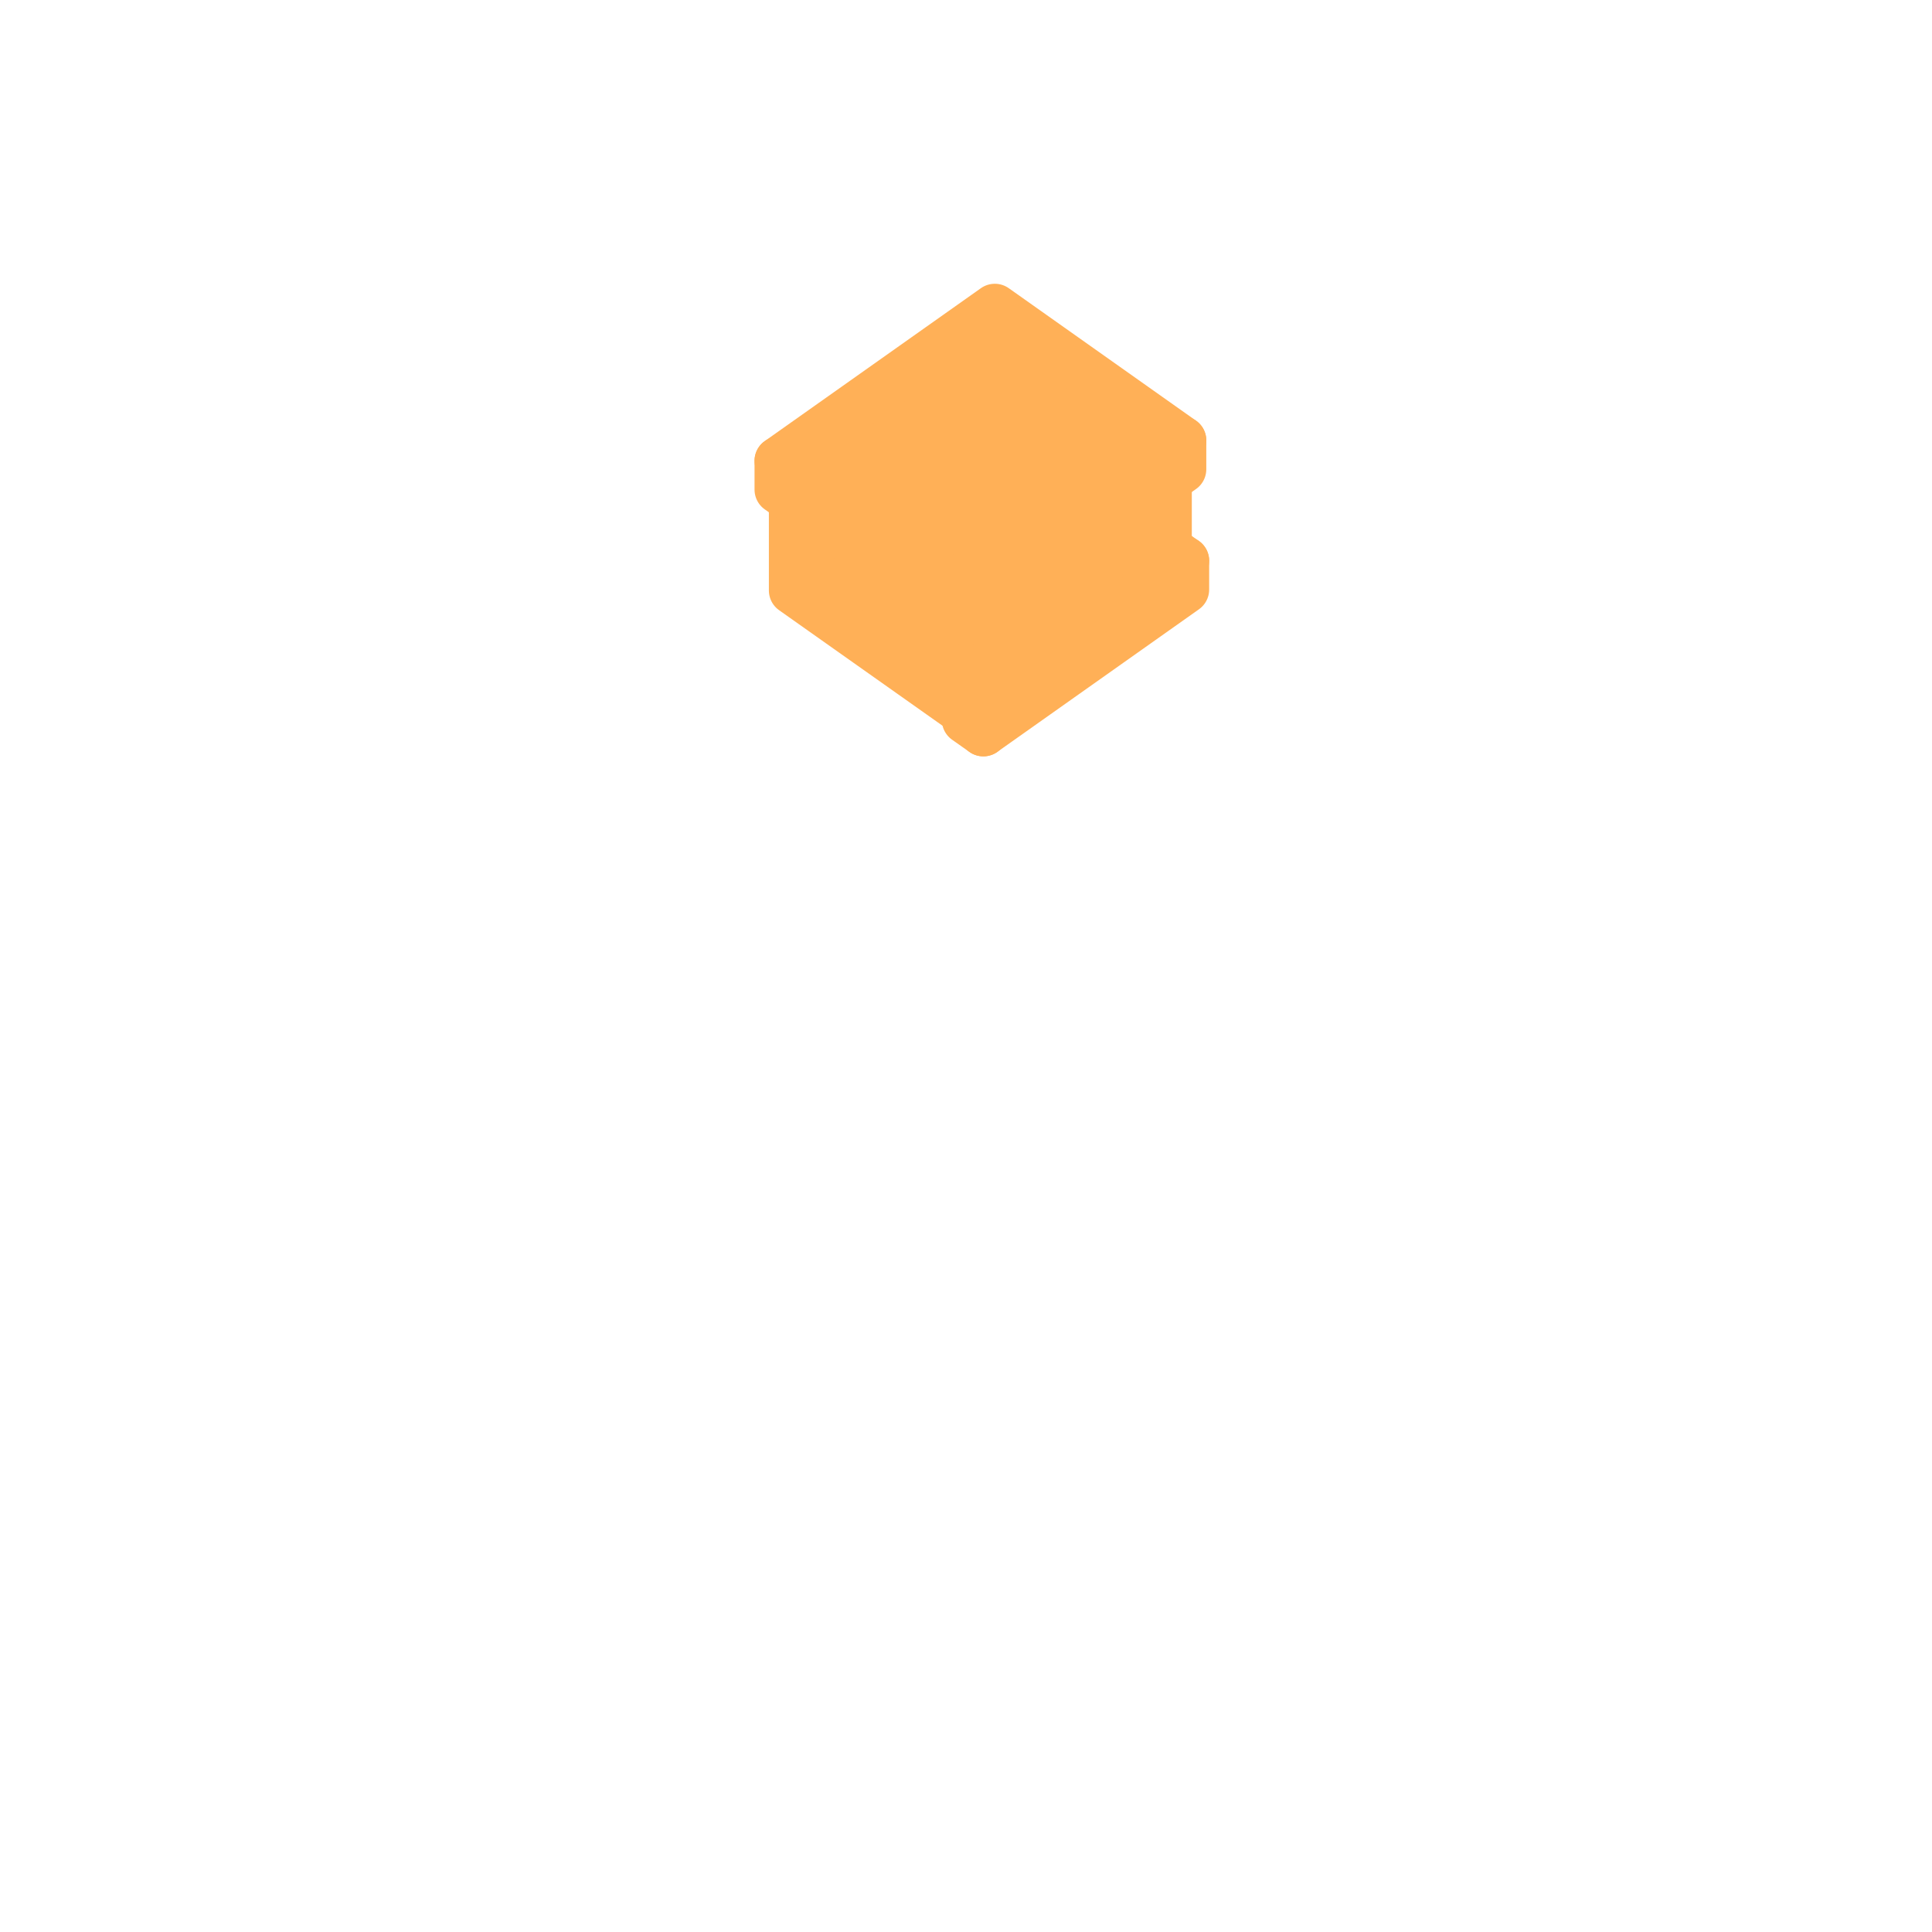
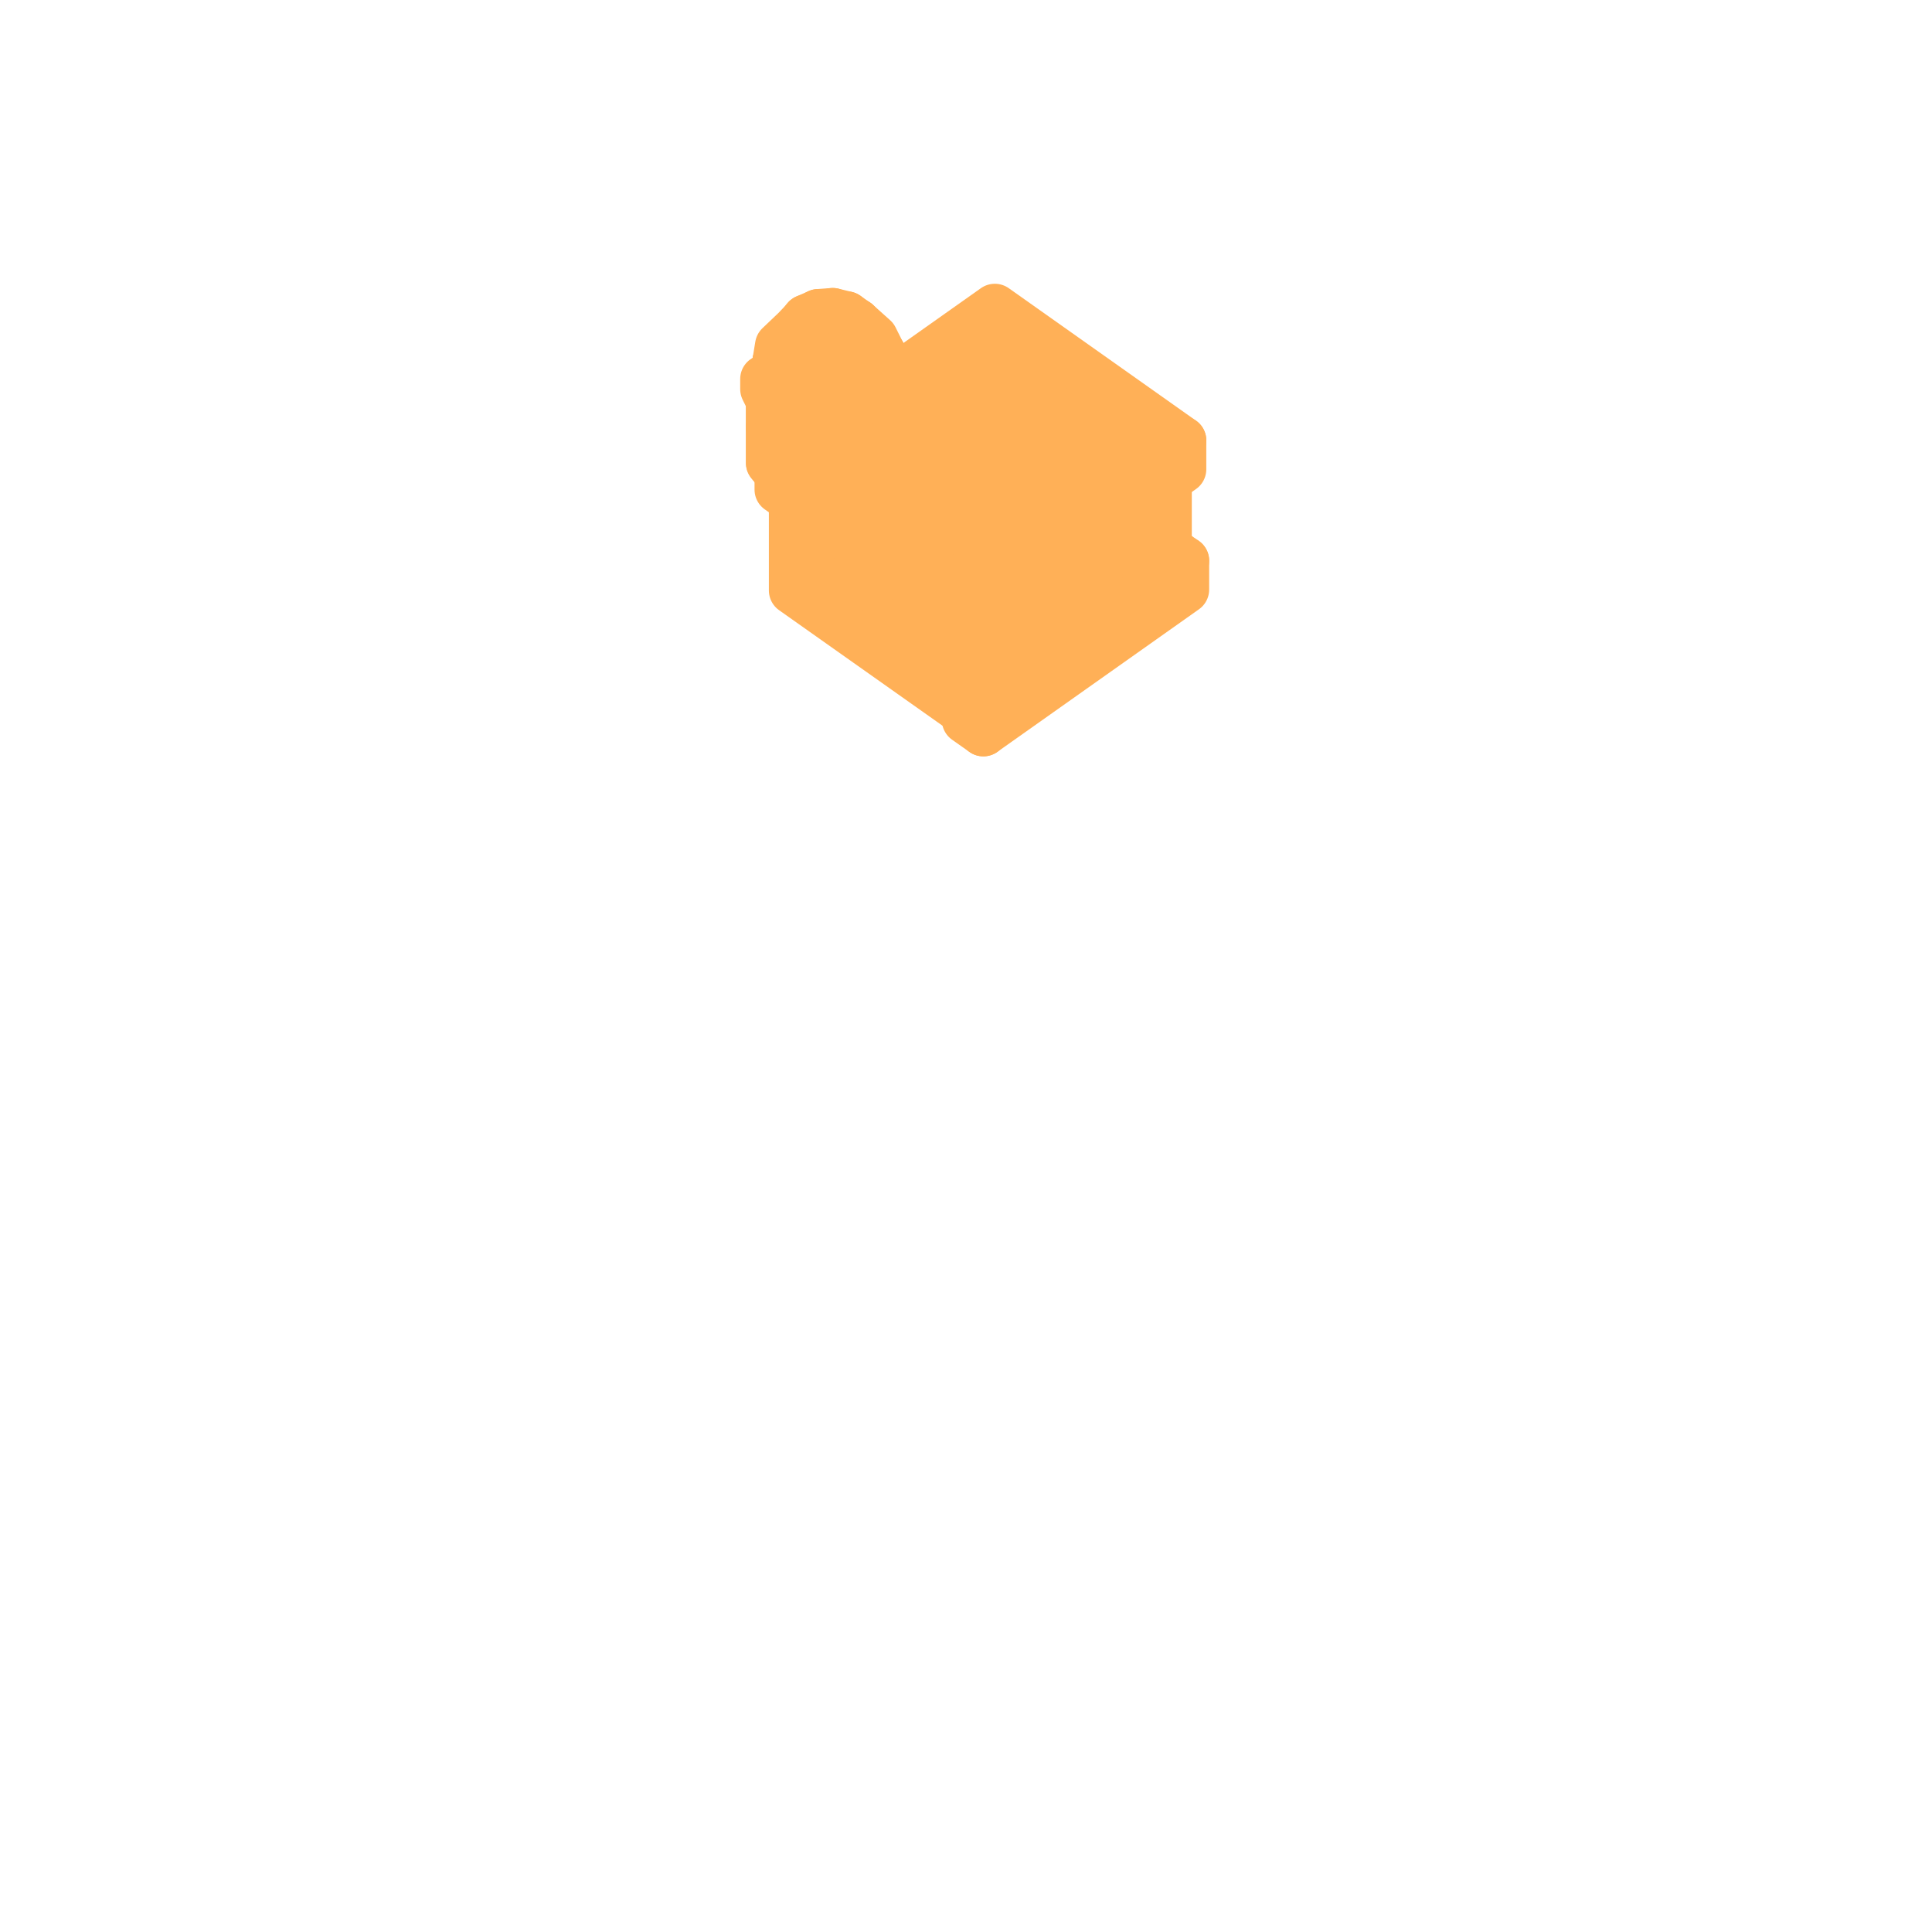
<svg xmlns="http://www.w3.org/2000/svg" viewBox="0 0 128 128" width="128" height="128" data-part-id="jugg_head" data-type="head" data-direction="east">
  <g stroke="#ffb057" stroke-width="3.2" stroke-linejoin="round">
+     <path d="M51.02 26.8 L52.07 25.51 L53.88 24.77 L55.98 24.77 L57.8 25.51 L58.84 26.8 L58.84 30.67 L57.8 31.95 L55.98 32.69 L53.88 32.69 L52.07 31.95 L51.02 30.67 Z" fill="none" />
+     <path d="M57.8 29.56 L58.84 28.28 L58.84 26.8 L57.8 25.51 L55.98 24.77 L53.88 24.77 L52.07 25.51 L51.02 26.8 L51.02 28.28 L52.07 29.56 L53.88 30.31 L55.98 30.31 Z" fill="#ffb057" stroke="#ffb057" stroke-width="3.2" />
+     <path d="M57.8 31.95 L58.84 30.67 L58.84 28.28 L57.8 29.56 Z" fill="#ffb057" stroke="#ffb057" stroke-width="3.2" />
+     <path d="M51.02 30.67 L52.07 31.95 L52.07 29.56 L51.02 28.28 Z" fill="#ffb057" stroke="#ffb057" stroke-width="3.2" />
+     <path d="M52.07 31.95 L53.88 32.69 L53.88 30.31 L52.07 29.56 Z" fill="#ffb057" stroke="#ffb057" stroke-width="3.2" />
+     <path d="M55.98 32.69 L57.8 31.95 L57.8 29.56 L55.98 30.31 Z" fill="#ffb057" stroke="#ffb057" stroke-width="3.2" />
+     <path d="M58.24 28.36 L58.42 27.26 L58.42 23.44 L58.24 24.54 Z" fill="#ffb057" stroke="#ffb057" stroke-width="3.2" />
+     <path d="M53.88 32.69 L55.98 32.69 L55.98 30.31 L53.88 30.31 Z" fill="#ffb057" stroke="#ffb057" stroke-width="3.2" />
+     <path d="M59.01 26.45 L59.22 25.1 L59.22 24.43 L59.01 25.78 Z" fill="#ffb057" stroke="#ffb057" stroke-width="3.2" />
+     <path d="M51.44 27.82 L51.96 28.86 L51.96 25.04 L51.44 24.0 Z" fill="#ffb057" stroke="#ffb057" stroke-width="3.2" />
+     <path d="M58.42 23.44 L57.9 22.4 L56.76 21.38 L57.08 22.02 Z" fill="#ffb057" stroke="#ffb057" stroke-width="3.2" />
+     <path d="M57.41 29.29 L58.24 28.36 L58.24 24.54 L57.41 25.48 Z" fill="#ffb057" stroke="#ffb057" stroke-width="3.2" />
+     <path d="M50.64 25.78 L51.27 27.06 L51.27 26.4 L50.64 25.11 Z" fill="#ffb057" stroke="#ffb057" stroke-width="3.2" />
+     <path d="M51.62 22.9 L51.44 24.0 L52.78 22.36 L52.89 21.69 Z" fill="#ffb057" stroke="#ffb057" stroke-width="3.2" />
+     <path d="M51.96 28.86 L53.06 29.64 L53.06 25.82 L51.96 25.04 Z" fill="#ffb057" stroke="#ffb057" stroke-width="3.2" />
+     <path d="M55.17 20.68 L54.22 20.75 L54.93 21.62 L54.93 21.62 Z" fill="#ffb057" stroke="#ffb057" stroke-width="3.2" />
+     <path d="M56.08 20.9 L55.17 20.68 L54.93 21.62 L54.93 21.62 Z" fill="#ffb057" stroke="#ffb057" stroke-width="3.2" />
+     <path d="M57.99 27.6 L59.01 26.45 L59.01 25.78 L57.99 26.93 Z" fill="#ffb057" stroke="#ffb057" stroke-width="3.2" />
+     <path d="M54.22 20.75 L53.4 21.11 L54.93 21.62 L54.93 21.62 Z" fill="#ffb057" stroke="#ffb057" stroke-width="3.2" />
+     <path d="M56.09 29.88 L57.41 29.29 L57.41 25.48 L56.09 26.06 Z" fill="#ffb057" stroke="#ffb057" stroke-width="3.2" />
+     <path d="M56.76 21.38 L56.08 20.9 L54.93 21.62 L54.93 21.62 Z" fill="#ffb057" stroke="#ffb057" stroke-width="3.2" />
+     <path d="M58.24 24.54 L58.42 23.44 L57.08 22.02 L56.97 22.7 Z" fill="#ffb057" stroke="#ffb057" stroke-width="3.2" />
+     <path d="M53.4 21.11 L52.89 21.69 L54.93 21.62 L54.93 21.62 Z" fill="#ffb057" stroke="#ffb057" stroke-width="3.2" />
+     <path d="M53.06 29.64 L54.54 30.01 L54.54 26.19 L53.06 25.82 Z" fill="#ffb057" stroke="#ffb057" stroke-width="3.2" />
+     <path d="M57.08 22.02 L56.76 21.38 L54.93 21.62 L54.93 21.62 Z" fill="#ffb057" stroke="#ffb057" stroke-width="3.2" />
+     <path d="M54.54 30.01 L56.09 29.88 L56.09 26.06 L54.54 26.19 Z" fill="#ffb057" stroke="#ffb057" stroke-width="3.2" />
+     <path d="M51.27 27.06 L52.63 28.03 L52.63 27.36 L51.27 26.4 Z" fill="#ffb057" stroke="#ffb057" stroke-width="3.2" />
+     <path d="M51.44 24.0 L51.96 25.04 L53.1 23.01 L52.78 22.36 Z" fill="#ffb057" stroke="#ffb057" stroke-width="3.2" />
+     <path d="M52.89 21.69 L52.78 22.36 L54.93 21.62 L54.93 21.62 Z" fill="#ffb057" stroke="#ffb057" stroke-width="3.2" />
+     <path d="M56.97 22.7 L57.08 22.02 L54.93 21.62 L54.93 21.62 Z" fill="#ffb057" stroke="#ffb057" stroke-width="3.2" />
+     <path d="M52.78 22.36 L53.1 23.01 L54.93 21.62 L54.93 21.62 Z" fill="#ffb057" stroke="#ffb057" stroke-width="3.2" />
+     <path d="M56.36 28.32 L57.99 27.6 L57.99 26.93 L56.36 27.65 Z" fill="#ffb057" stroke="#ffb057" stroke-width="3.2" />
+     <path d="M57.41 25.48 L58.24 24.54 L56.97 22.7 L56.46 23.27 Z" fill="#ffb057" stroke="#ffb057" stroke-width="3.2" />
+     <path d="M56.46 23.27 L56.97 22.7 L54.93 21.62 L54.93 21.62 Z" fill="#ffb057" stroke="#ffb057" stroke-width="3.2" />
+     <path d="M53.1 23.01 L53.78 23.49 L54.93 21.62 L54.93 21.62 Z" fill="#ffb057" stroke="#ffb057" stroke-width="3.2" />
+     <path d="M52.63 28.03 L54.45 28.47 L54.45 27.81 L52.63 27.36 Z" fill="#ffb057" stroke="#ffb057" stroke-width="3.2" />
+     <path d="M55.64 23.63 L56.46 23.27 L54.93 21.62 L54.93 21.62 Z" fill="#ffb057" stroke="#ffb057" stroke-width="3.2" />
+     <path d="M51.96 25.04 L53.06 25.82 L53.78 23.49 L53.1 23.01 Z" fill="#ffb057" stroke="#ffb057" stroke-width="3.2" />
+     <path d="M54.45 28.47 L56.36 28.32 L56.36 27.65 L54.45 27.81 Z" fill="#ffb057" stroke="#ffb057" stroke-width="3.2" />
+     <path d="M53.78 23.49 L54.69 23.71 L54.93 21.62 L54.93 21.62 Z" fill="#ffb057" stroke="#ffb057" stroke-width="3.2" />
+     <path d="M54.69 23.71 L55.64 23.63 L54.93 21.62 L54.93 21.62 Z" fill="#ffb057" stroke="#ffb057" stroke-width="3.2" />
+     <path d="M56.09 26.06 L57.41 25.48 L56.46 23.27 L55.64 23.63 Z" fill="#ffb057" stroke="#ffb057" stroke-width="3.2" />
+     <path d="M53.06 25.82 L54.54 26.19 L54.69 23.71 L53.78 23.49 Z" fill="#ffb057" stroke="#ffb057" stroke-width="3.2" />
+     <path d="M54.54 26.19 L56.09 26.06 L55.64 23.63 L54.69 23.71 Z" fill="#ffb057" stroke="#ffb057" stroke-width="3.2" />
    <path d="M52.54 32.44 L64.0 40.54 L77.36 31.09 L65.91 22.99 Z" fill="#ffb057" />
    <path d="M65.15 48.51 L78.51 39.06 L78.51 37.15 L65.15 46.6 Z" fill="#ffb057" />
    <path d="M64.0 45.79 L65.15 46.6 L78.51 37.15 L77.36 36.34 Z" fill="#ffb057" />
    <path d="M51.59 30.53 L64.0 39.3 L78.32 29.18 L65.91 20.4 Z" fill="#ffb057" />
    <path d="M64.0 47.22 L77.36 37.77 L77.36 31.09 L64.0 40.54 Z" fill="#ffb057" />
    <path d="M66.48 43.89 L76.03 37.14 L76.03 35.13 L66.48 41.88 Z" fill="#ffb057" />
    <path d="M52.54 39.12 L64.0 47.22 L64.0 40.54 L52.54 32.44 Z" fill="#ffb057" />
    <path d="M65.91 41.48 L66.48 41.88 L76.03 35.13 L75.46 34.73 Z" fill="#ffb057" />
    <path d="M64.0 47.7 L65.15 48.51 L65.15 46.6 L64.0 45.79 Z" fill="#ffb057" />
    <path d="M64.0 41.21 L78.32 31.09 L78.32 29.18 L64.0 39.3 Z" fill="#ffb057" />
    <path d="M65.91 43.48 L66.48 43.89 L66.48 41.88 L65.91 41.48 Z" fill="#ffb057" />
    <path d="M51.59 32.44 L64.0 41.21 L64.0 39.3 L51.59 30.53 Z" fill="#ffb057" />
  </g>
</svg>
